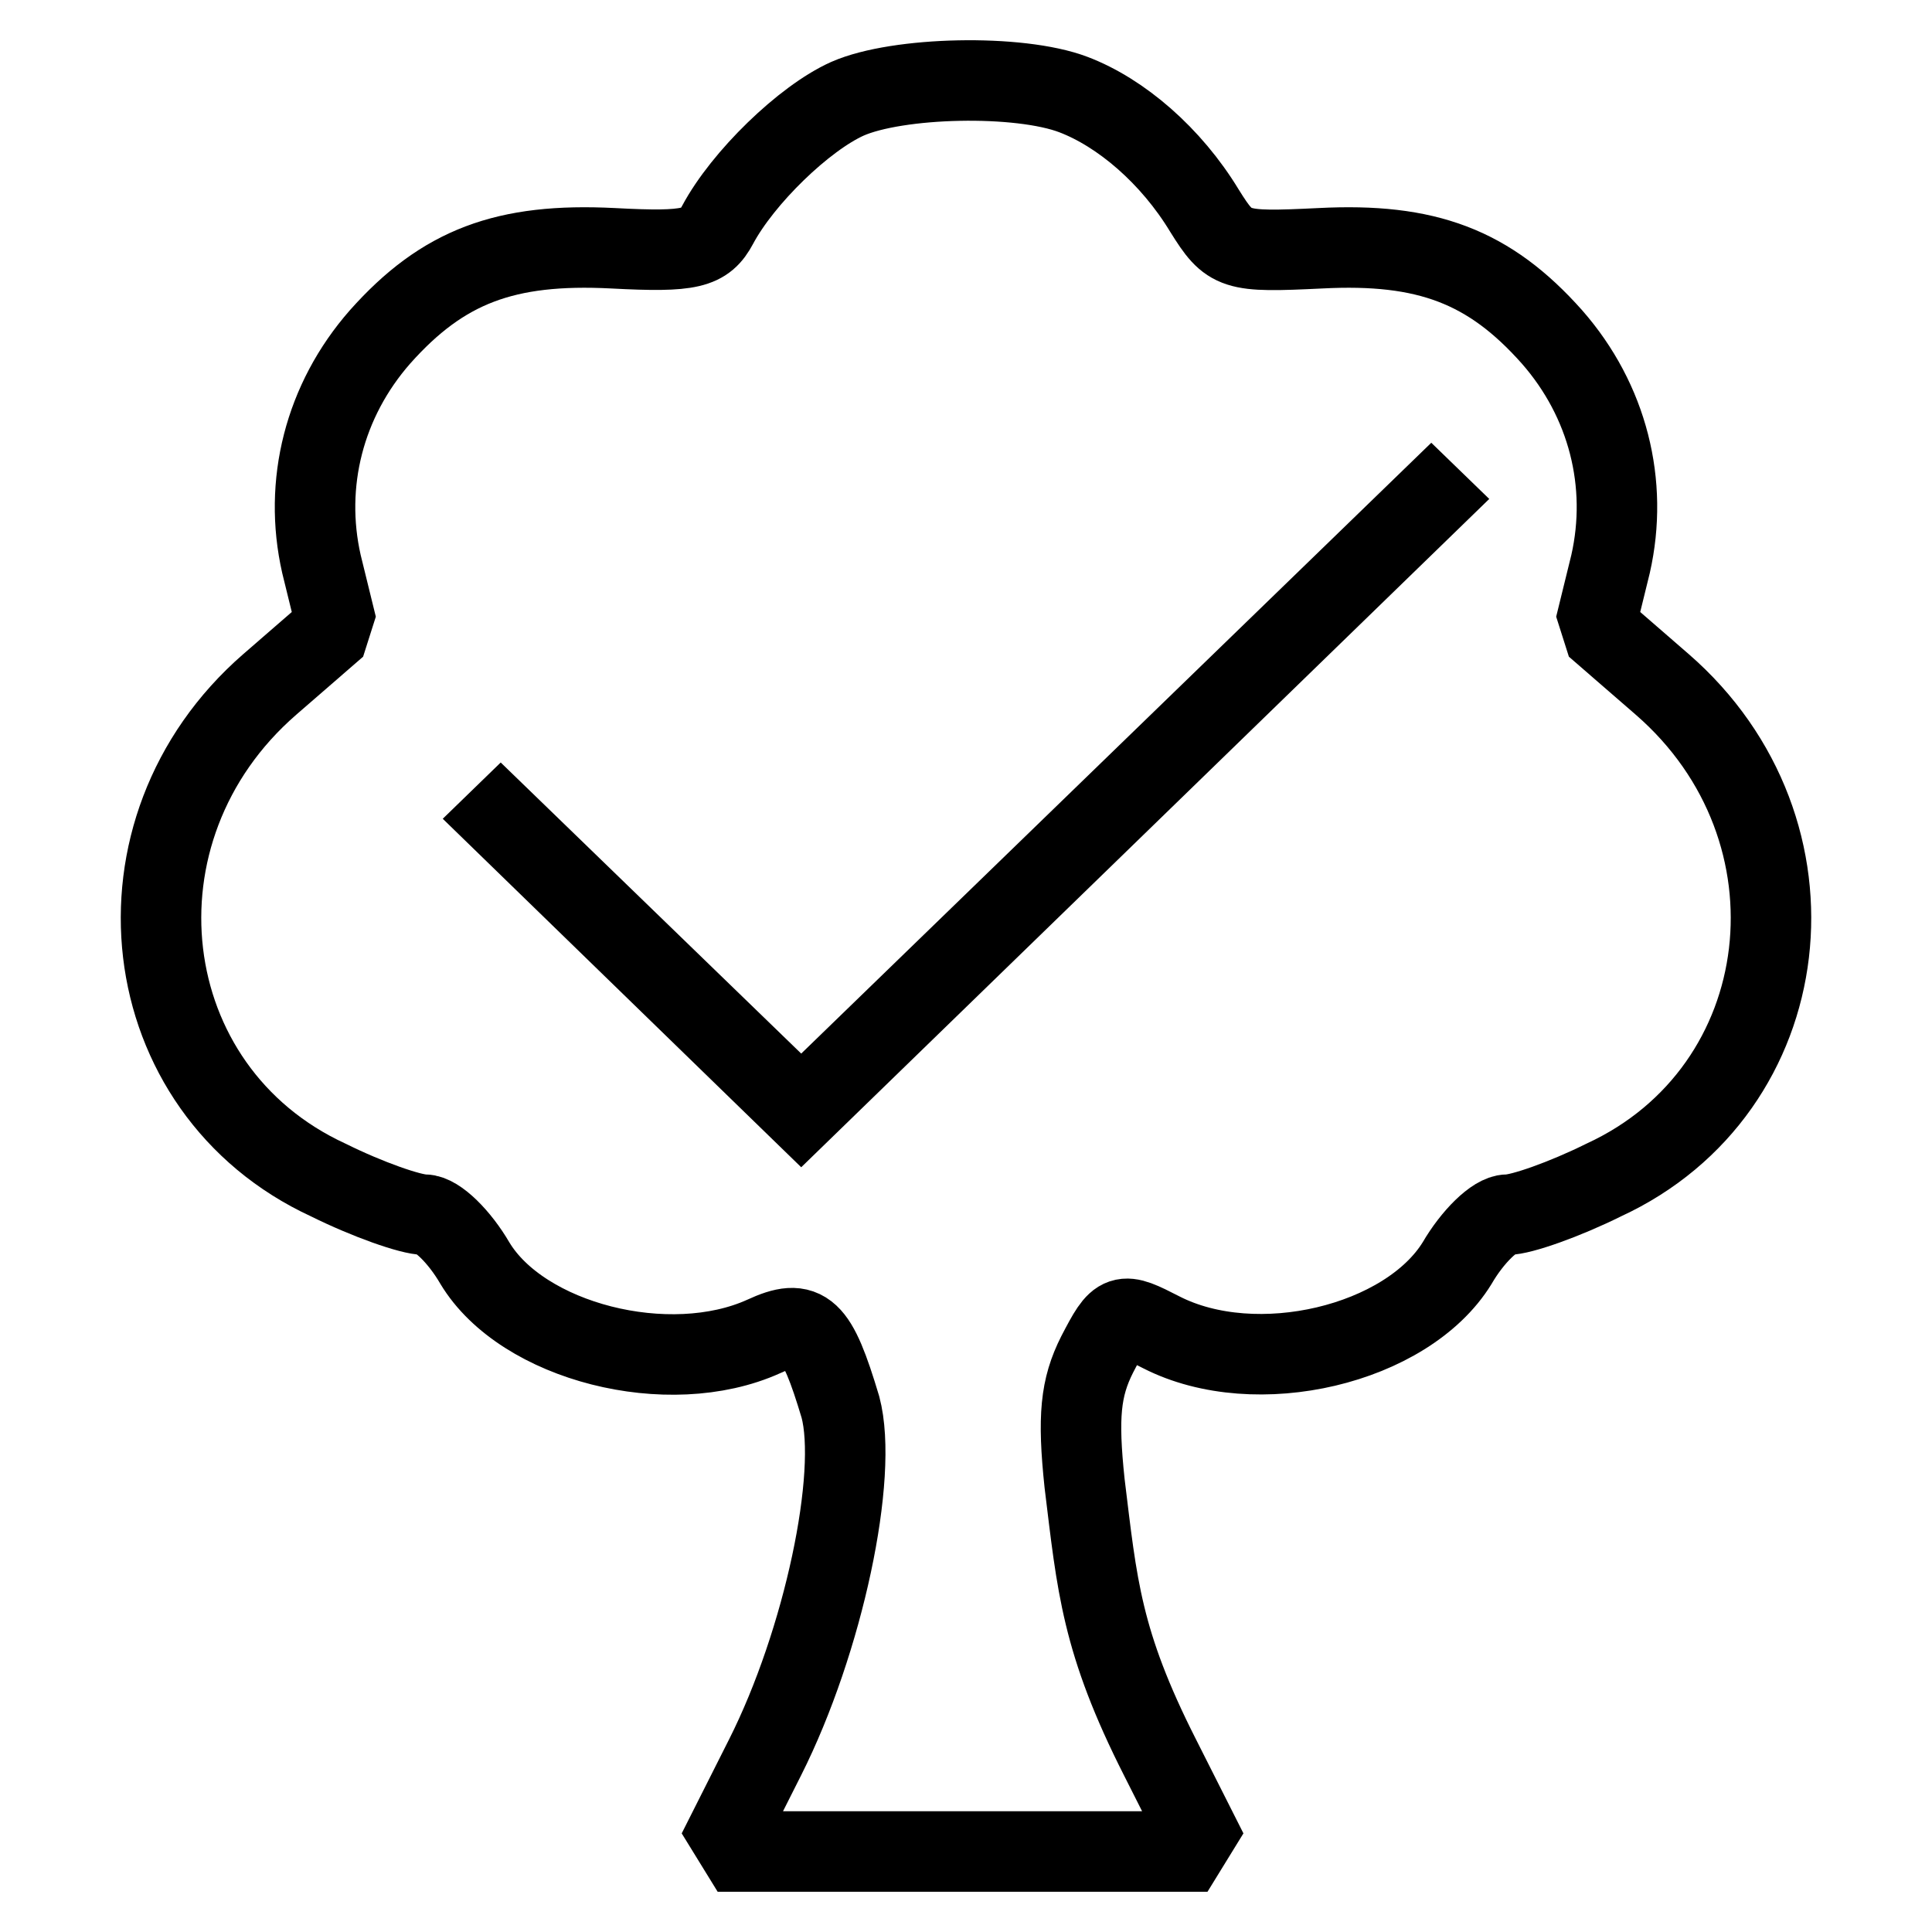
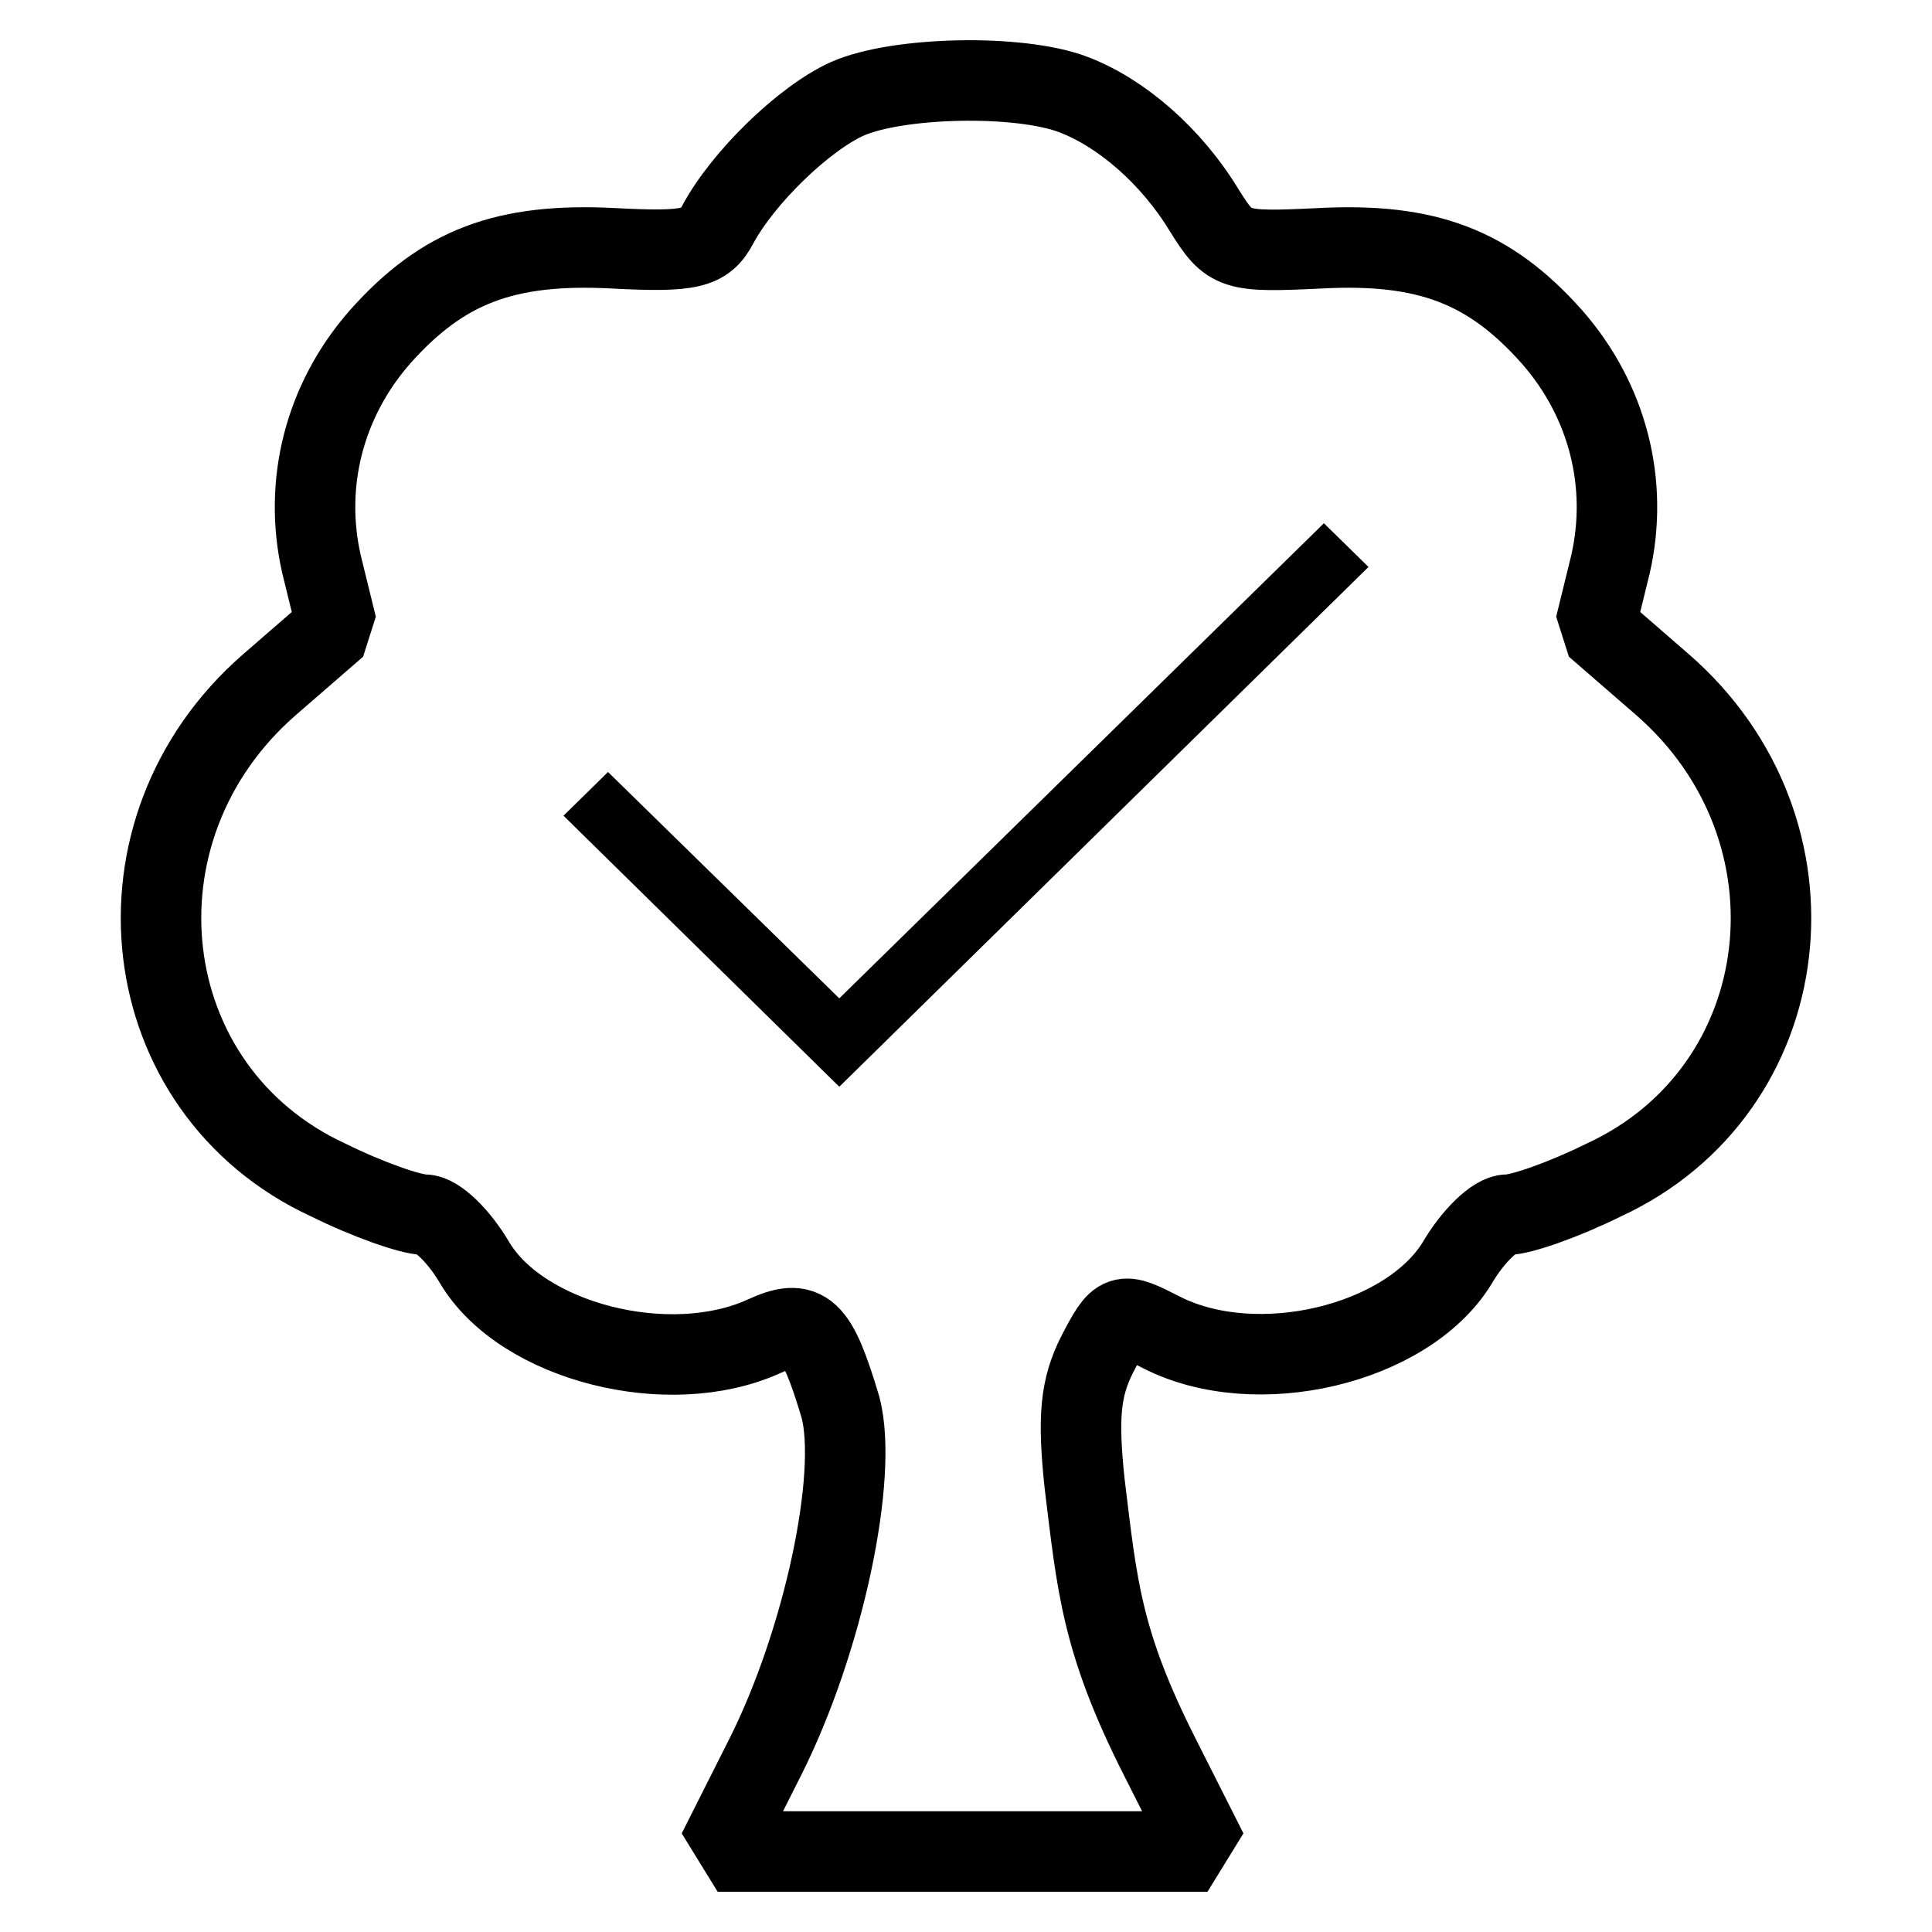
<svg xmlns="http://www.w3.org/2000/svg" width="24" height="24" viewBox="0 0 24 24" fill="none">
-   <path d="M18.5 6.198L9.953 14.5L5.5 10.171L6.22 9.472L9.953 13.088L17.78 5.5L18.5 6.198Z" fill="black" />
+   <path d="M17 7.043L10.426 13.5L7 10.133L7.553 9.59L10.426 12.402L16.446 6.5L17 7.043Z" fill="black" />
  <path d="M10.527 1.227C9.989 1.468 9.227 2.207 8.915 2.792C8.759 3.084 8.586 3.136 7.615 3.084C6.28 3.016 5.501 3.308 4.721 4.185C4.027 4.976 3.767 6.008 3.993 7.006L4.183 7.78L3.351 8.502C1.272 10.308 1.653 13.541 4.079 14.659C4.565 14.9 5.102 15.089 5.275 15.089C5.431 15.089 5.709 15.364 5.899 15.691C6.488 16.671 8.308 17.135 9.487 16.602C10.007 16.361 10.146 16.499 10.44 17.479C10.665 18.322 10.232 20.386 9.504 21.831L8.915 23H12.035C14.461 23 15 23 15 23L14.41 21.831C13.68 20.39 13.629 19.698 13.473 18.425C13.386 17.6 13.421 17.239 13.629 16.826C13.906 16.293 13.924 16.293 14.427 16.551C15.605 17.153 17.477 16.705 18.101 15.691C18.291 15.364 18.569 15.089 18.725 15.089C18.898 15.089 19.435 14.9 19.921 14.659C22.347 13.541 22.728 10.308 20.649 8.502L19.817 7.78L20.007 7.006C20.233 6.008 19.973 4.976 19.279 4.185C18.5 3.308 17.72 3.016 16.402 3.084C15.328 3.136 15.276 3.119 14.964 2.62C14.548 1.932 13.924 1.399 13.335 1.175C12.659 0.917 11.151 0.952 10.527 1.227Z" stroke="black" stroke-linejoin="bevel" />
</svg>
